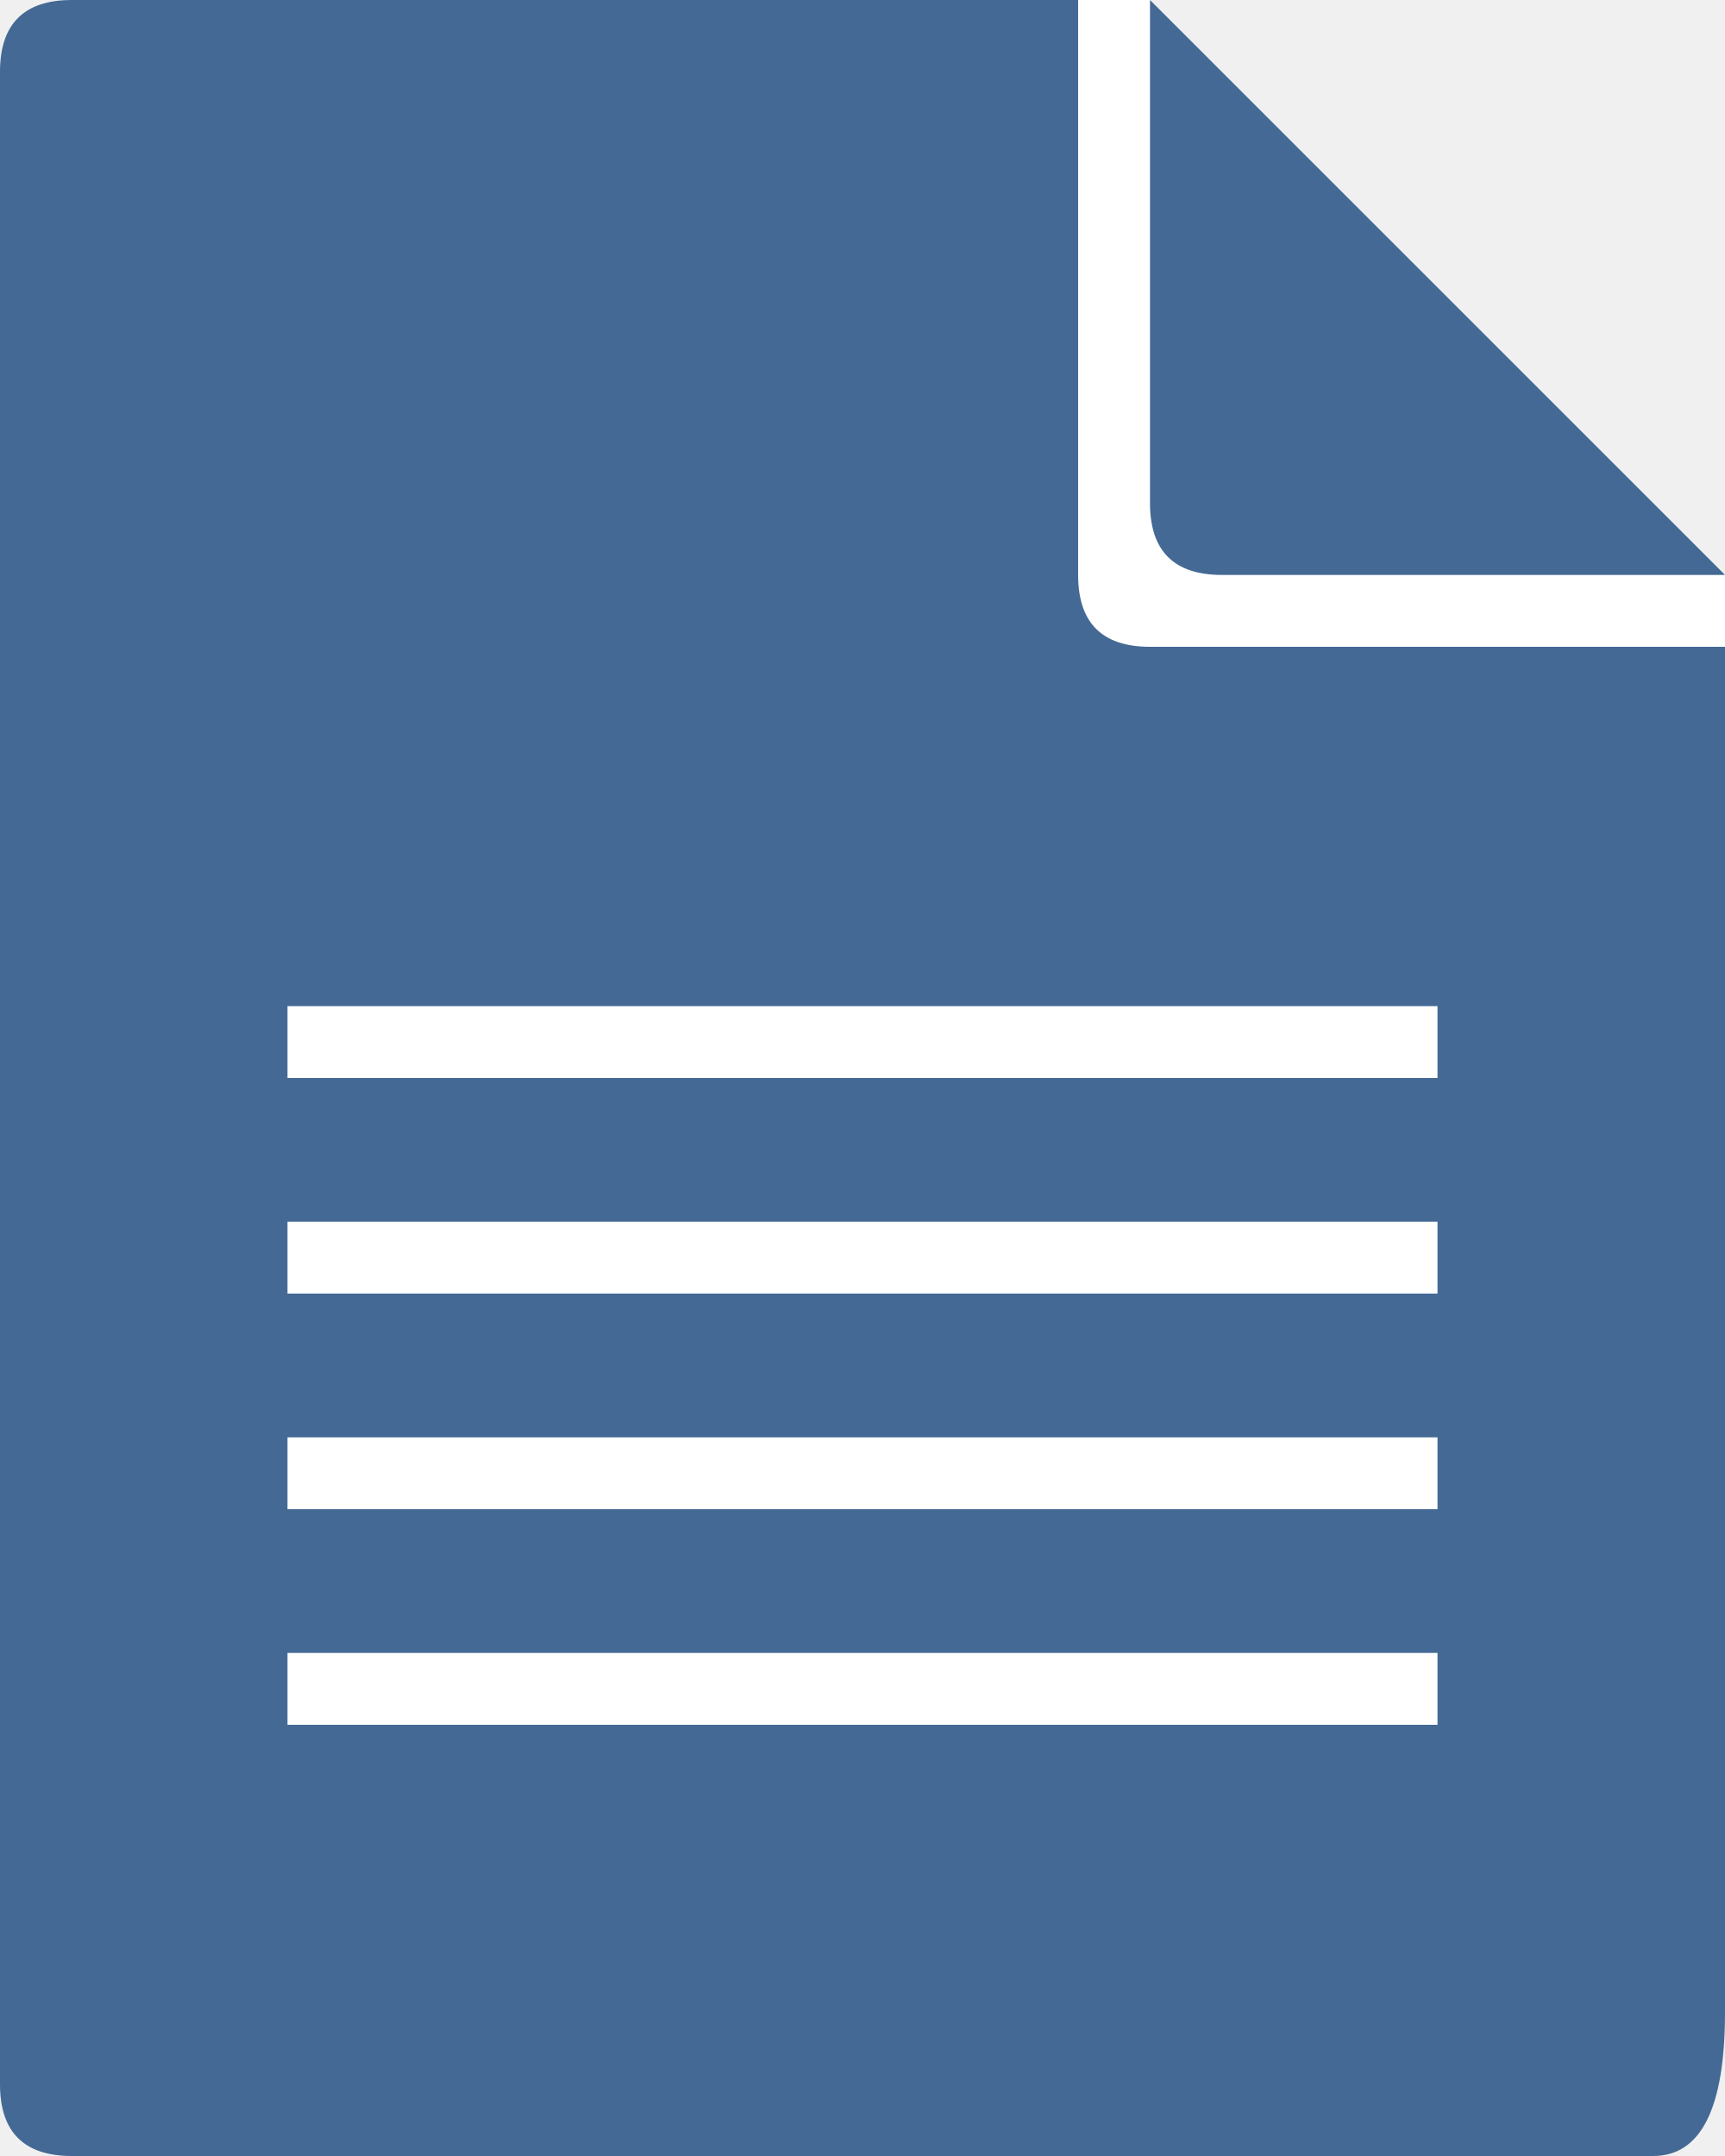
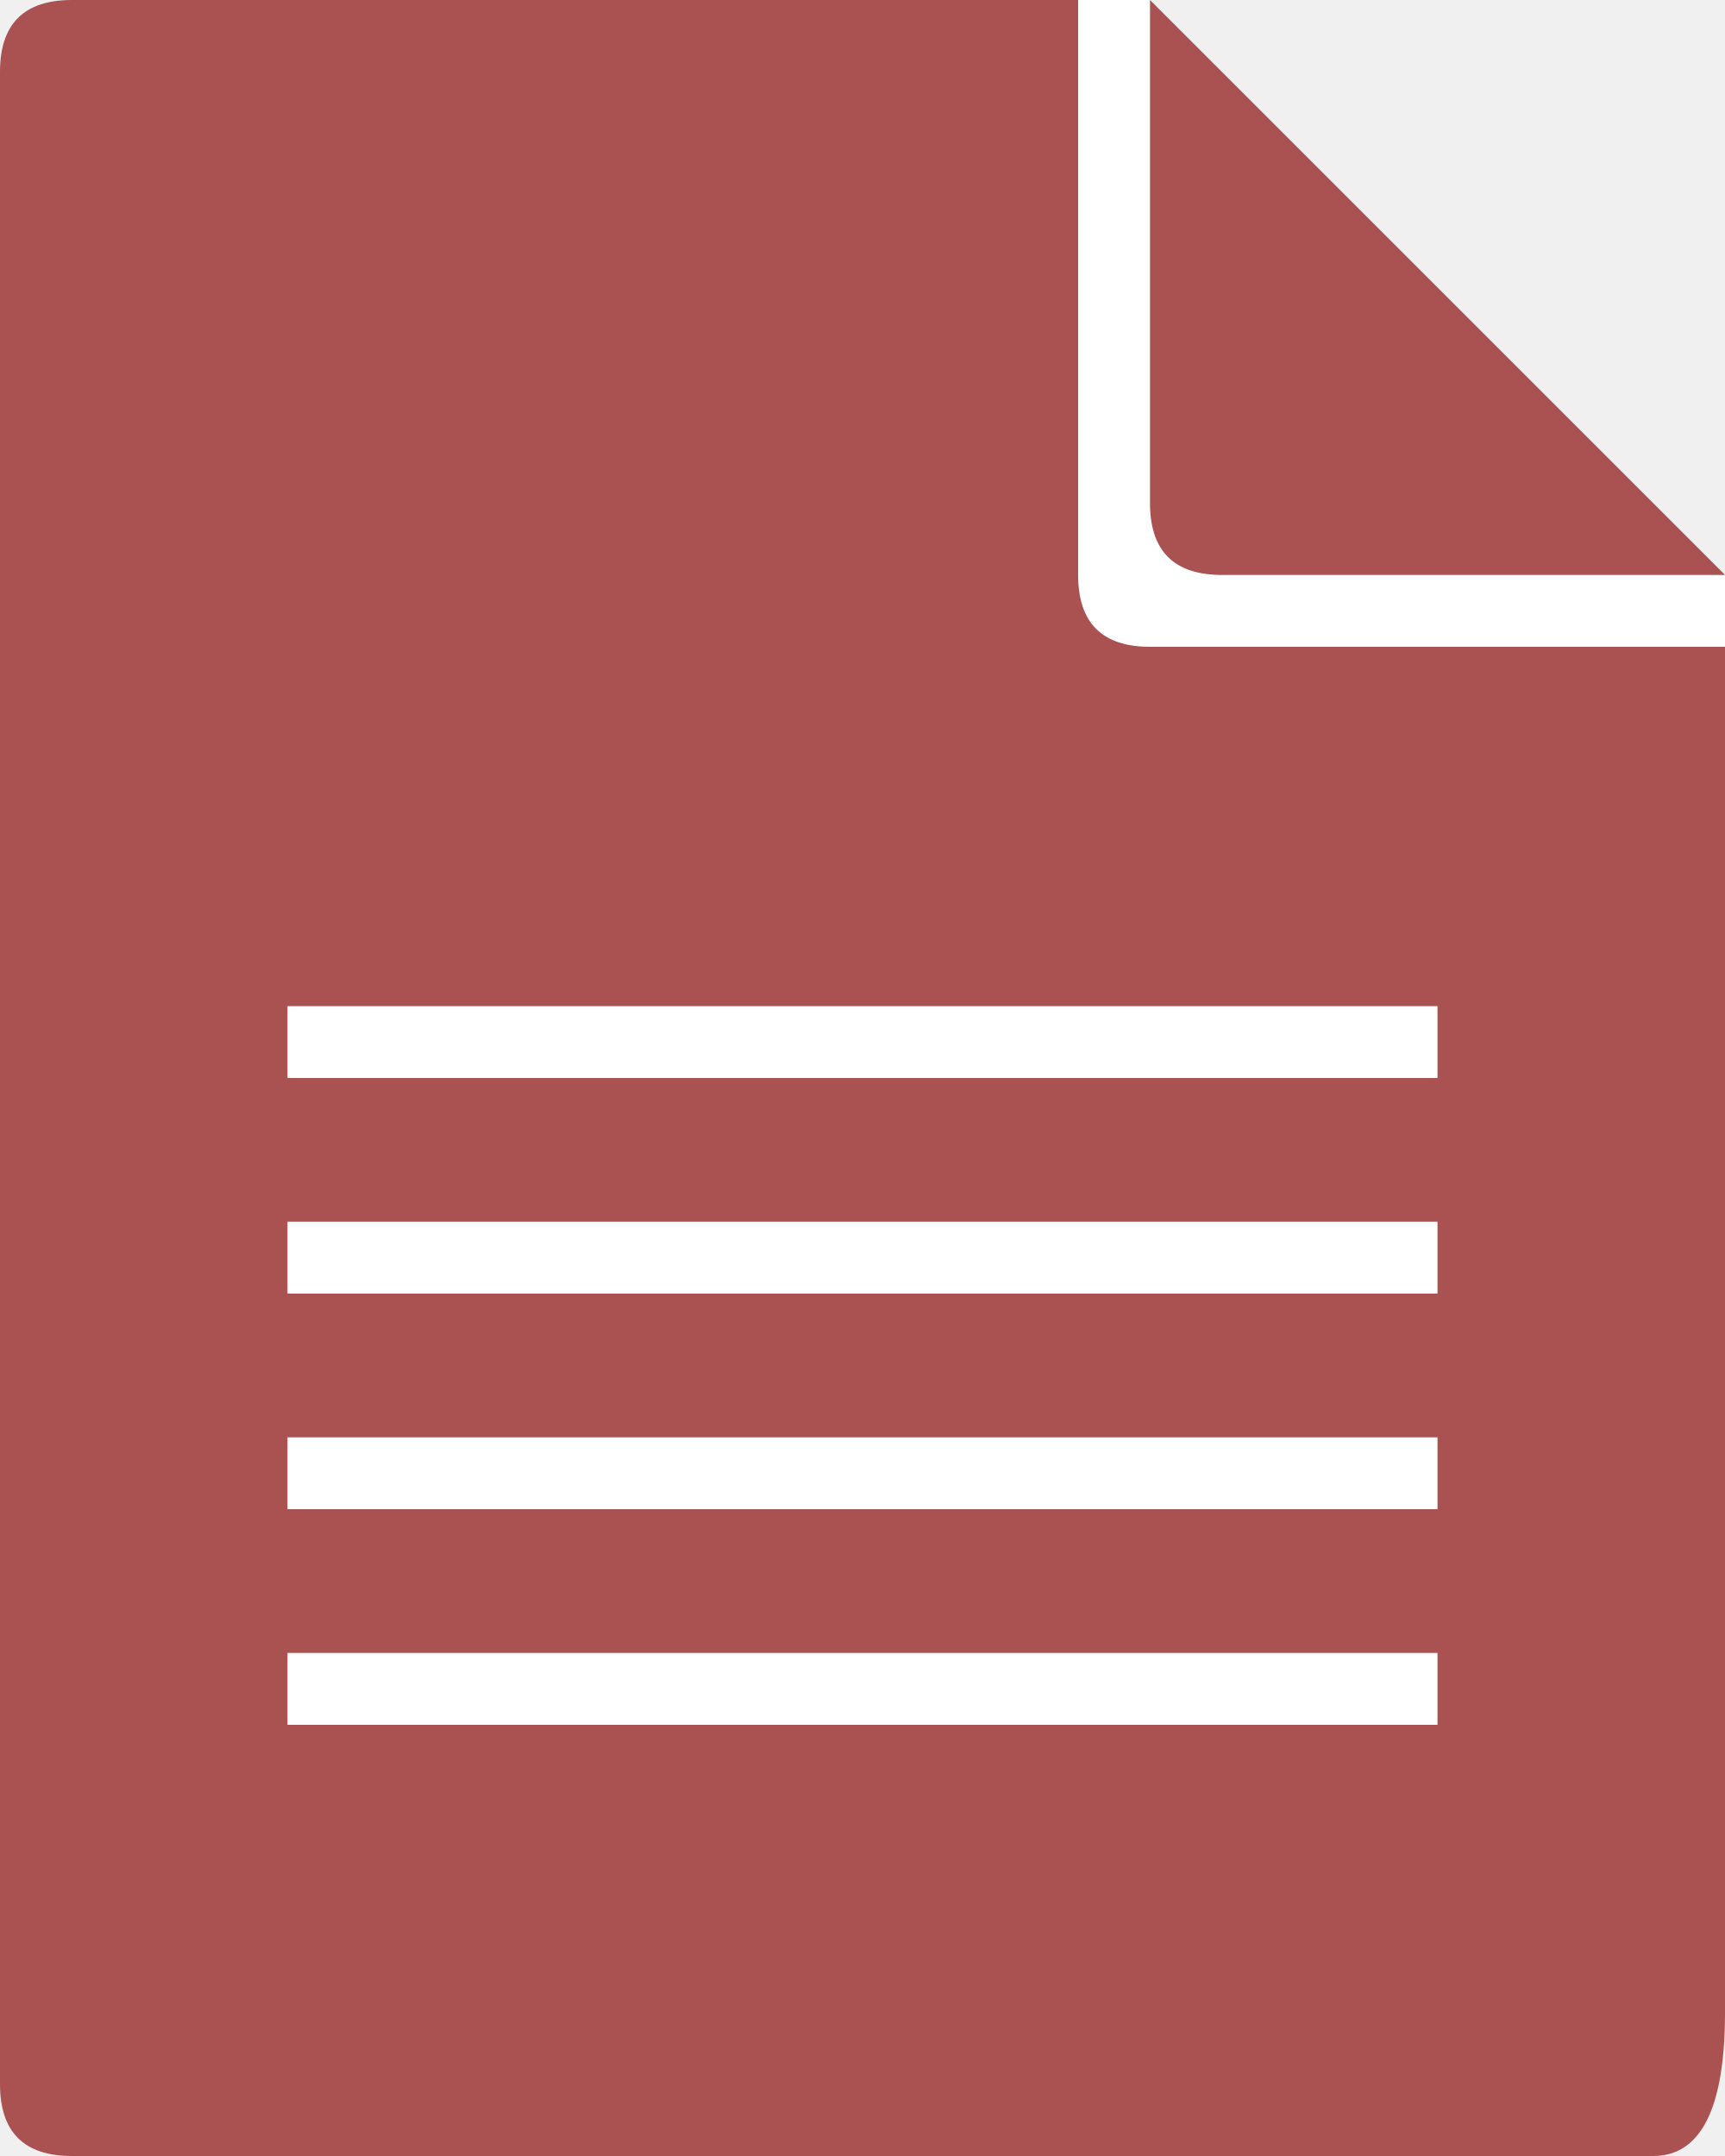
<svg xmlns="http://www.w3.org/2000/svg" width="24" height="30" viewBox="0 0 24 30" fill="none">
  <path d="M0 1 Q 0 0 1 0 h15 L 24 8 v20 Q 24 30 23 30 h-22 Q 0 30 0 29z" fill="#white" />
-   <path d="M0 1 Q 0 0 1 0 h15 L 24 8 v20 Q 24 30 23 30 h-22 Q 0 30 0 29z" fill="#446995" />
+   <path d="M0 1 Q 0 0 1 0 h15 L 24 8 v20 Q 24 30 23 30 h-22 Q 0 30 0 29z" fill="#AA5251" />
  <path fill-rule="evenodd" clip-rule="evenodd" d="M15 0 L15 8 Q 15 9 16 9 L 24 9 L 24 8 L 16 0z M16 0 L16 7 Q 16 8 17 8 L 24 8" fill="white" />
  <rect x="4" y="14" width="16" height="1" fill="white" />
  <rect x="4" y="17" width="16" height="1" fill="white" />
  <rect x="4" y="20" width="16" height="1" fill="white" />
  <rect x="4" y="23" width="16" height="1" fill="white" />
</svg>
